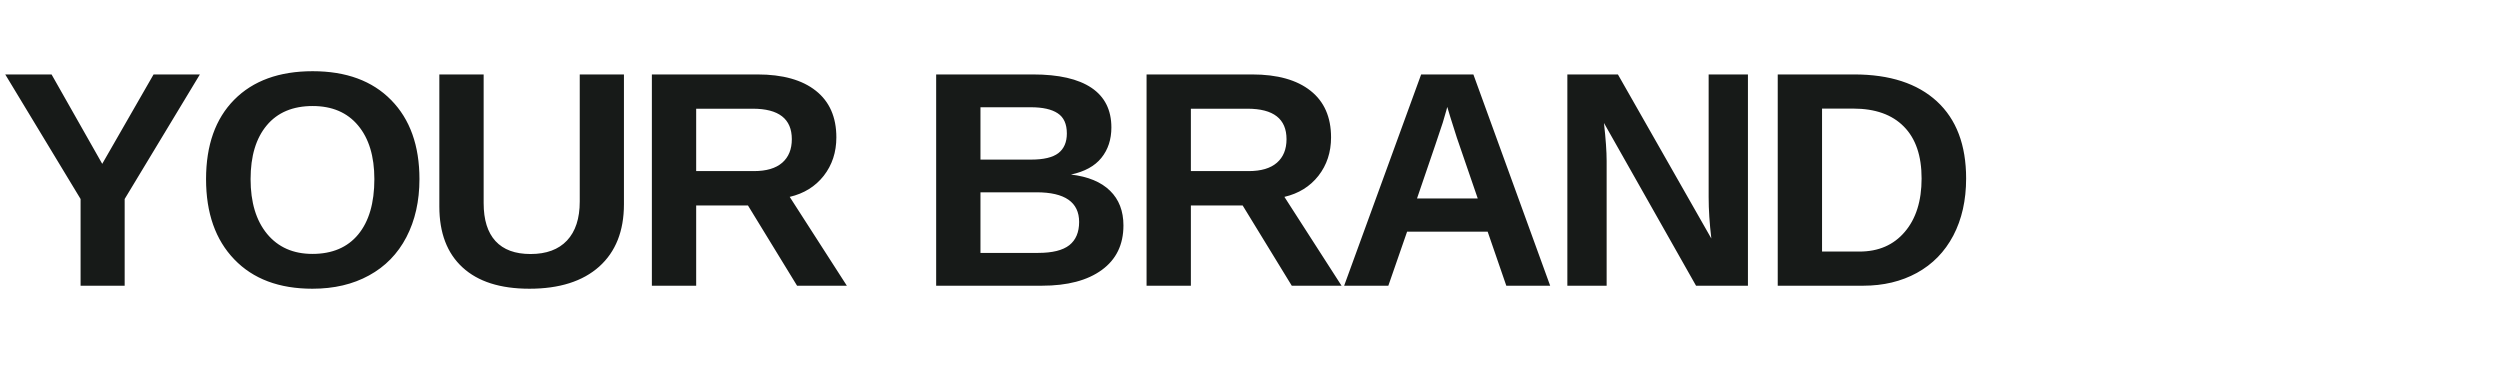
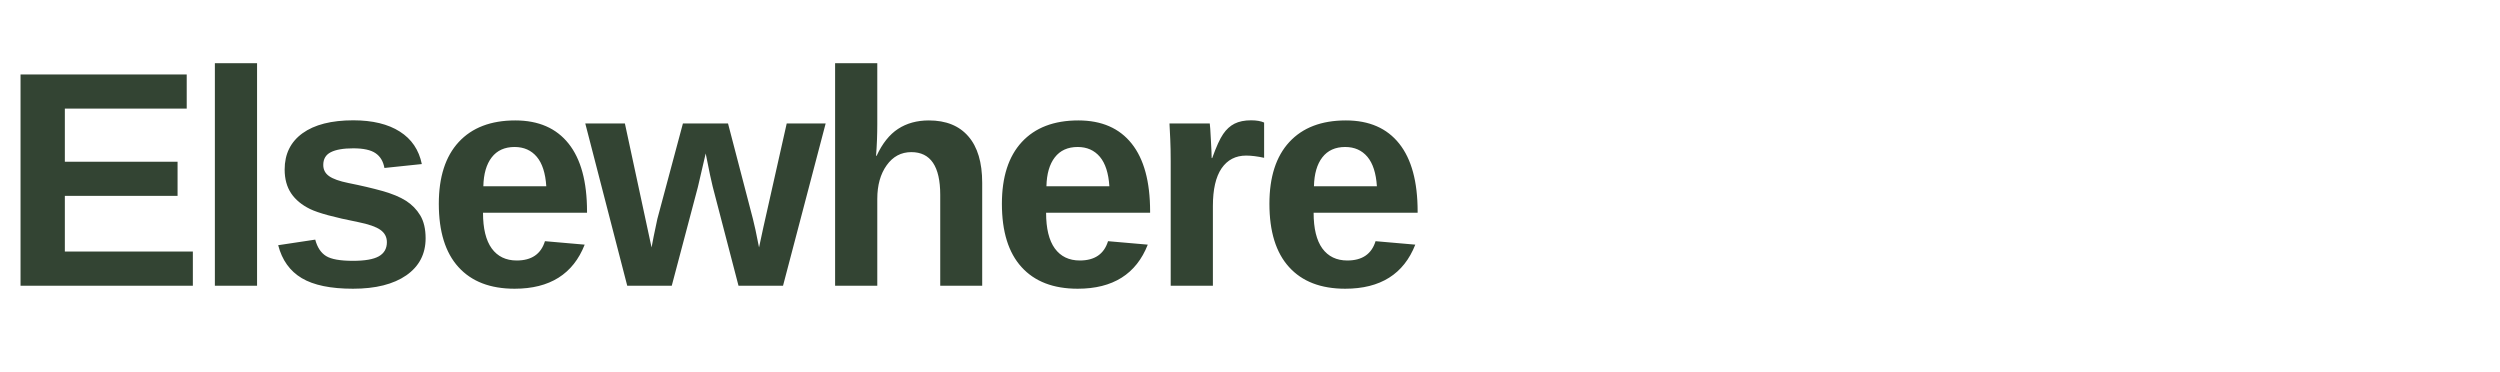
<svg xmlns="http://www.w3.org/2000/svg" viewBox="0 0 350 52" role="img" aria-labelledby="title">
-   <text x="0" y="40" fill="#171a18" font-family="Arial, Helvetica, sans-serif" font-size="43" font-weight="700" letter-spacing="-1.6">YOUR BRAND</text>
+   <text x="0" y="40" fill="#334433" font-family="Arial, Helvetica, sans-serif" font-size="43" font-weight="700" letter-spacing="-1.6">Elsewhere</text>
</svg>
